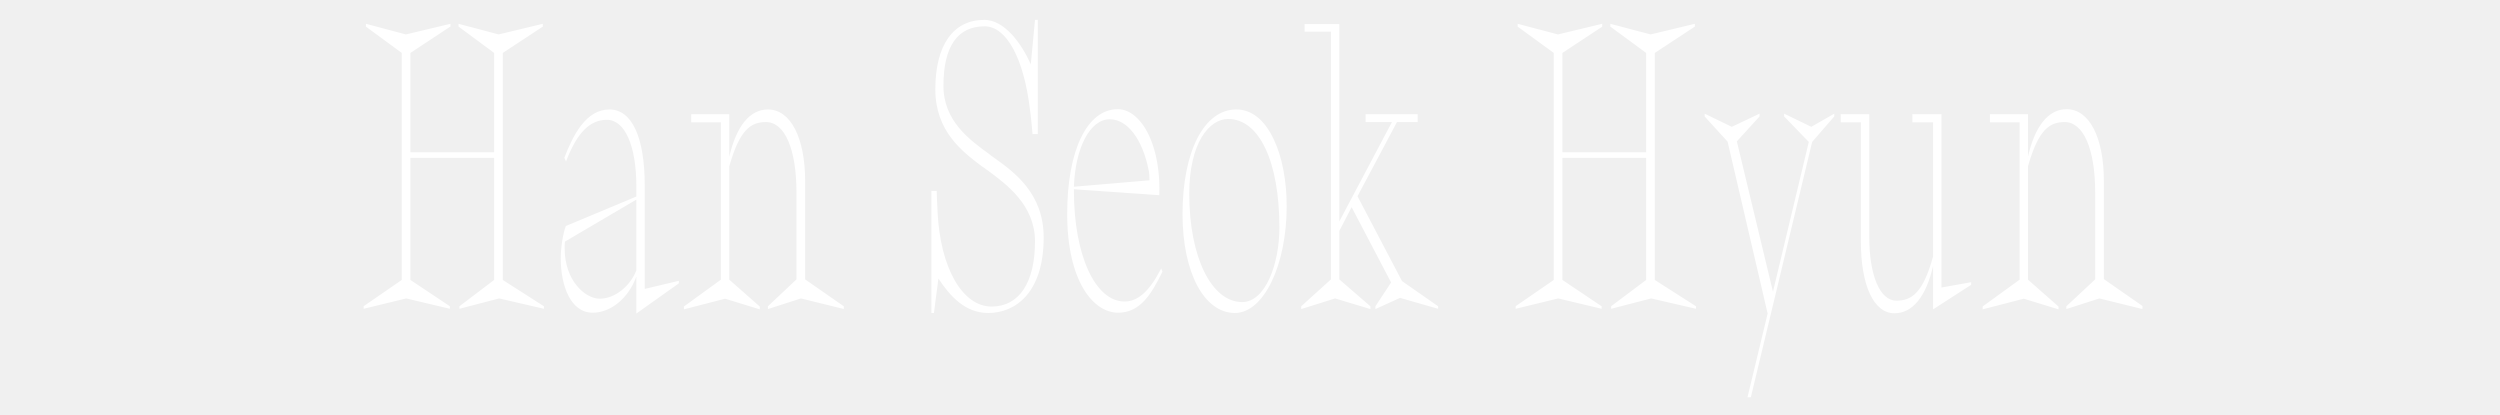
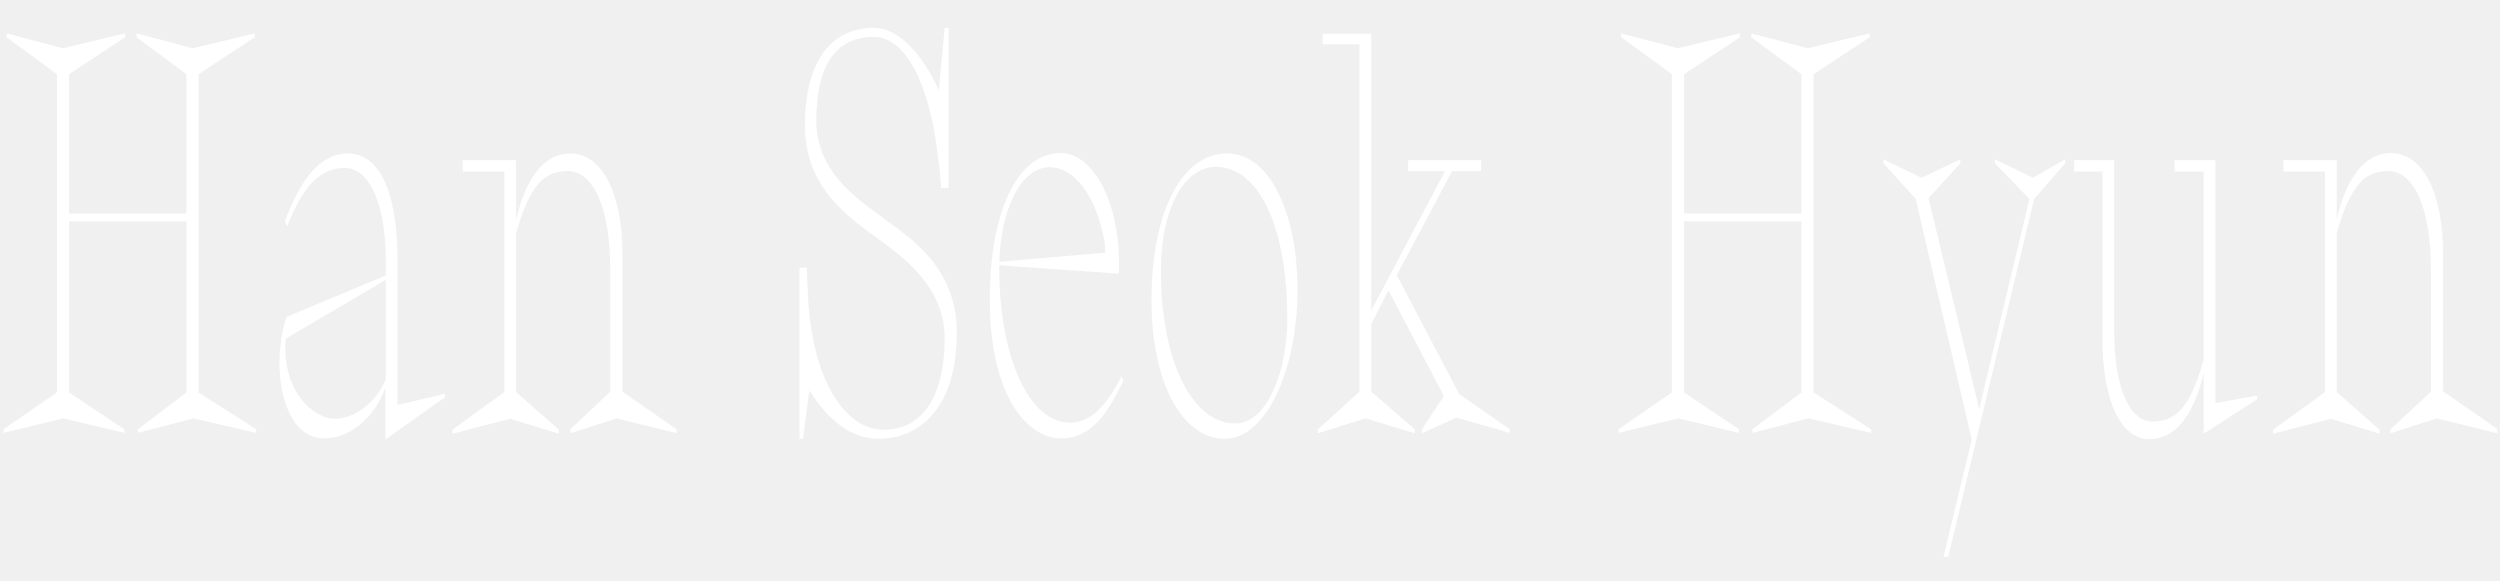
- <svg xmlns="http://www.w3.org/2000/svg" version="1.1" id="Layer_1" x="0" y="0" viewBox="0 0 893 148" style="enable-background: new 0 0 893 148" xml:space="preserve">
-   <style>
-     .st0 {
-       fill: #fff;
-     }
-   </style>
-   <path class="st0" d="m143.5 100-13.5 9.3-.1.1v.9l15.2-3.7 15.6 3.7v-.9l-14.1-9.4V56.4h29.9V100l-12.4 9.4v.9l14.2-3.7 16 3.7v-.9l-14.7-9.4V18.9l14.3-9.4v-1l-15.8 3.8-14.3-3.8v1l12.7 9.4v35.5h-29.9V18.9l14.1-9.3.2-.1v-1L145 12.3l-14.3-3.8v1l12.8 9.4zM242.5 100.3l-12.2 2.9V66.3c0-17.3-4.6-27.2-12.6-27.2-8.4 0-13 9.2-16.1 17.2v.1l.6 1.3.2-.6c3.9-9.9 8.4-14.3 14.4-14.3 6.4 0 10.5 9.3 10.5 23.7v3.7l-25.1 10.5h-.1v.1c-.9 2.3-1.8 7.3-1.8 11.5 0 9.7 3.5 19.4 11.4 19.4 6.5 0 12.8-5.2 15.6-12.9V112l15.2-10.8v-.9zm-28.3 6.4c-5.1 0-12.5-6.4-12.5-17.9 0-.9 0-1.8.1-2.5l25.5-15v25.3c-2.3 5.8-7.8 10.1-13.1 10.1zM274.3 109.4v1l11.8-3.8 15 3.7.3.1v-1l-13.8-9.6v-35c0-15.6-5.2-25.7-13.3-25.7-6.5 0-11.3 6-13.8 16.9V40.8h-13.6v2.9h10.6v56.2l-13.1 9.5-.1.1v1l14.7-3.8 12.4 3.8v-1l-10.9-9.6V59.4c3.7-13.1 7.7-15.8 13.1-15.8 6.7 0 10.9 9.6 10.9 25.2v31l-10.2 9.6zM350.7 59.4l.9.6c.4.3.9.7 1.4 1 6.6 4.9 16.7 12.3 16.7 25.2 0 14.8-5.7 23.3-15.5 23.3-10.5 0-18.4-14-19.3-33.9-.2-3.7-.3-6.2-.3-7.2v-.2h-1.9v43.6h.9l1.6-12.3c4.1 6.2 9.5 12.3 17.8 12.3 9.6 0 19.8-7.1 19.8-27 0-15.7-10.5-23.3-17.5-28.3-.5-.4-1-.7-1.4-1l-.6-.5c-6.9-5-16.3-11.8-16.3-24.3 0-14.1 5-21.3 14.7-21.3 7.8 0 14 11.4 16.2 29.7.4 2.7.9 8.5.9 8.6v.2h1.9V7.1h-1L368.2 23c-3.5-7.9-9.6-15.9-16.6-15.9-11.1 0-17.5 9-17.5 24.8 0 15 9.6 22.2 16.6 27.5zM413.8 69.7h.3v-.3c.4-11.3-2.5-21.7-7.6-26.9-2.2-2.3-4.7-3.5-7.2-3.5-11 0-18.1 14.7-18.1 37.4 0 24.2 9.4 35.3 18.2 35.3 8 0 12-6.9 15.8-14.6V97l-.4-1.1-.3.5c-4 7.7-8.1 11.3-12.8 11.3-10.5 0-18.1-16.6-18.1-39.5v-.6l30.2 2.1zm-30.2-3c.5-14 5.8-24.1 12.8-24.1 6.3 0 11.7 7.1 13.9 18.2.2.6.3 2.5.3 3.6l-27 2.3zM459.6 73.7c0-9.1-1.6-17.6-4.6-23.9-3.3-7-7.9-10.7-13.4-10.7-11.5 0-19.2 15-19.2 37.4 0 20.8 7.7 35.3 18.7 35.3 10.3 0 18.5-17.1 18.5-38.1zm-15.9 34.2c-11 0-18.9-16.2-18.9-38.6 0-18.4 7.2-26.8 13.9-26.8 11.1 0 18.3 15.2 18.3 38.8 0 13-5 26.6-13.3 26.6zM475.4 99.8l-10.6 9.6v1l12.1-3.8 12.6 3.8v-1l-11.1-9.6V82.5l4.4-8.5 14.1 26.9-5.6 8.5v1l8.8-4 13.6 3.9v-.9l-12.9-9-15.9-30.3L499 43.6h7.4v-2.8h-18.6v2.8h9.4l-18.8 35.5V8.6H466v2.7h9.4zM591.1 18.9l14.3-9.4v-1l-15.8 3.8-14.4-3.8v1l12.8 9.4v35.5h-29.9V18.9l14.1-9.3.1-.1v-1l-15.8 3.8-14.4-3.8v1l12.9 9.4V100l-13.5 9.3-.1.1v.9l15.2-3.7 15.5 3.7v-.9l-14-9.4V56.4H588V100l-12.4 9.3-.1.1v.9l14.3-3.7 16 3.7v-.9l-14.7-9.4zM628.5 40.6l-9.9 4.7-9.7-4.7v1l8.2 9 14.3 61.4-7.2 29.9h1.2l21.9-91.2 7.8-9 .1-.1v-1l-8.2 4.7-9.7-4.7v1l8.8 9.1-12.8 53.5-12.9-53.7 8.1-8.9zM657.5 40.8v2.9h7.2v42.5c0 15.8 4.6 25.7 12 25.7 6.5 0 11.3-6 13.8-16.9v15.5l13.5-8.7.1-.1v-.9l-10.6 1.9V40.8h-10.4v2.9h7.4v47.9c-3.6 13.1-7.7 15.8-13.1 15.8-5.9 0-9.7-9-9.7-22.8V40.8h-10.2zM765.3 110.3v-1l-13.8-9.6v-35c0-15.6-5.2-25.7-13.3-25.7-6.5 0-11.3 6-13.8 16.9V40.8h-13.6v2.9h10.6v56.2l-13.1 9.5-.1.1v1l14.7-3.8 12.4 3.8v-1l-10.9-9.6V59.4c3.7-13.1 7.7-15.8 13.1-15.8 6.7 0 10.9 9.6 10.9 25.2v31l-10.3 9.6v1l11.8-3.8 15 3.7h.4z" />
+ <svg xmlns="http://www.w3.org/2000/svg" version="1.1" id="Layer_1" x="0px" y="0px" viewBox="0 0 637 148" style="enable-background:new 0 0 637 148;" xml:space="preserve">
+   <style type="text/css">
+ 	.st0{fill:#FFFFFF;}
+ 	.st1{fill:#C9CA9E;}
+ 	.st2{fill:#FF0000;}
+ </style>
+   <g>
+     <polygon class="st0" points="14.5,100 1,109.3 0.9,109.4 0.9,110.3 16.1,106.6 31.7,110.3 31.7,109.4 17.6,100 17.6,56.4    47.5,56.4 47.5,100 35.1,109.4 35.1,110.3 49.3,106.6 65.3,110.3 65.3,109.4 50.6,100 50.6,18.9 64.9,9.5 64.9,8.5 49.1,12.3    34.8,8.5 34.8,9.5 47.5,18.9 47.5,54.4 17.6,54.4 17.6,18.9 31.7,9.6 31.9,9.5 31.9,8.5 16,12.3 1.7,8.5 1.7,9.5 14.5,18.9  " />
+     <path class="st0" d="M113.5,100.3l-12.2,2.9V66.3c0-17.3-4.6-27.2-12.6-27.2c-8.4,0-13,9.2-16.1,17.2l0,0.1l0.6,1.3l0.2-0.6   c3.9-9.9,8.4-14.3,14.4-14.3c6.4,0,10.5,9.3,10.5,23.7v3.7L73.1,80.7l-0.1,0l0,0.1c-0.9,2.3-1.8,7.3-1.8,11.5   c0,9.7,3.5,19.4,11.4,19.4c6.5,0,12.8-5.2,15.6-12.9V112l15.2-10.8V100.3z M85.2,106.7c-5.1,0-12.5-6.4-12.5-17.9   c0-0.9,0-1.8,0.1-2.5l25.5-15v25.3C96,102.4,90.5,106.7,85.2,106.7z" />
+     <path class="st0" d="M145.3,109.4v1l11.8-3.8l15,3.7l0.3,0.1v-1l-13.8-9.6v-35c0-15.6-5.2-25.7-13.3-25.7c-6.5,0-11.3,6-13.8,16.9   V40.8h-13.6v2.9h10.6v56.2l-13.1,9.5l-0.1,0.1v1l14.7-3.8l12.4,3.8v-1l-10.9-9.6V59.4c3.7-13.1,7.7-15.8,13.1-15.8   c6.7,0,10.9,9.6,10.9,25.2v31L145.3,109.4z" />
+     <path class="st0" d="M221.7,59.4l0.9,0.6c0.4,0.3,0.9,0.7,1.4,1c6.6,4.9,16.7,12.3,16.7,25.2c0,14.8-5.7,23.3-15.5,23.3   c-10.5,0-18.4-14-19.3-33.9c-0.2-3.7-0.3-6.2-0.3-7.2v-0.2h-1.9v43.6h0.9l1.6-12.3c4.1,6.2,9.5,12.3,17.8,12.3   c9.6,0,19.8-7.1,19.8-27c0-15.7-10.5-23.3-17.5-28.3c-0.5-0.4-1-0.7-1.4-1l-0.6-0.5c-6.9-5-16.3-11.8-16.3-24.3   c0-14.1,5-21.3,14.7-21.3c7.8,0,14,11.4,16.2,29.7c0.4,2.7,0.9,8.5,0.9,8.6l0,0.2h1.9V7.1h-1L239.2,23c-3.5-7.9-9.6-15.9-16.6-15.9   c-11.1,0-17.5,9-17.5,24.8C205.1,46.9,214.7,54.1,221.7,59.4z" />
+     <path class="st0" d="M284.8,69.7l0.3,0l0-0.3c0.4-11.3-2.5-21.7-7.6-26.9c-2.2-2.3-4.7-3.5-7.2-3.5c-11,0-18.1,14.7-18.1,37.4   c0,24.2,9.4,35.3,18.2,35.3c8,0,12-6.9,15.8-14.6l0-0.1l-0.4-1.1l-0.3,0.5c-4,7.7-8.1,11.3-12.8,11.3c-10.5,0-18.1-16.6-18.1-39.5   v-0.6L284.8,69.7z M254.6,66.7c0.5-14,5.8-24.1,12.8-24.1c6.3,0,11.7,7.1,13.9,18.2c0.2,0.6,0.3,2.5,0.3,3.6L254.6,66.7z" />
+     <path class="st0" d="M330.6,73.7c0-9.1-1.6-17.6-4.6-23.9c-3.3-7-7.9-10.7-13.4-10.7c-11.5,0-19.2,15-19.2,37.4   c0,20.8,7.7,35.3,18.7,35.3C322.4,111.8,330.6,94.7,330.6,73.7z M314.7,107.9c-11,0-18.9-16.2-18.9-38.6c0-18.4,7.2-26.8,13.9-26.8   c11.1,0,18.3,15.2,18.3,38.8C328,94.3,323,107.9,314.7,107.9z" />
+     <polygon class="st0" points="346.4,99.8 335.8,109.4 335.8,110.4 347.9,106.6 360.5,110.4 360.5,109.4 349.4,99.8 349.4,82.5    353.8,74 367.9,100.9 362.3,109.4 362.3,110.4 371.1,106.4 384.7,110.3 384.7,109.4 371.8,100.4 355.9,70.1 370,43.6 377.4,43.6    377.4,40.8 358.8,40.8 358.8,43.6 368.2,43.6 349.4,79.1 349.4,8.6 337,8.6 337,11.3 346.4,11.3  " />
+     <polygon class="st0" points="462.1,18.9 476.4,9.5 476.4,8.5 460.6,12.3 446.2,8.5 446.2,9.5 459,18.9 459,54.4 429.1,54.4    429.1,18.9 443.2,9.6 443.3,9.5 443.3,8.5 427.5,12.3 413.1,8.5 413.1,9.5 426,18.9 426,100 412.5,109.3 412.4,109.4 412.4,110.3    427.6,106.6 443.1,110.3 443.1,109.4 429.1,100 429.1,56.4 459,56.4 459,100 446.6,109.3 446.5,109.4 446.5,110.3 460.8,106.6    476.8,110.3 476.8,109.4 462.1,100  " />
+     <polygon class="st0" points="499.5,40.6 489.6,45.3 479.9,40.6 479.9,41.6 488.1,50.6 502.4,112 495.2,141.9 496.4,141.9    518.3,50.7 526.1,41.7 526.2,41.6 526.2,40.6 518,45.3 508.3,40.6 508.3,41.6 517.1,50.7 504.3,104.2 491.4,50.5 499.5,41.6  " />
+     <path class="st0" d="M528.5,40.8v2.9h7.2v42.5c0,15.8,4.6,25.7,12,25.7c6.5,0,11.3-6,13.8-16.9v15.5l13.5-8.7l0.1-0.1v-0.9   l-10.6,1.9V40.8h-10.4v2.9h7.4v47.9c-3.6,13.1-7.7,15.8-13.1,15.8c-5.9,0-9.7-9-9.7-22.8V40.8H528.5z" />
+     <path class="st0" d="M636.3,110.3v-1l-13.8-9.6v-35c0-15.6-5.2-25.7-13.3-25.7c-6.5,0-11.3,6-13.8,16.9V40.8h-13.6v2.9h10.6v56.2   l-13.1,9.5l-0.1,0.1v1l14.7-3.8l12.4,3.8v-1l-10.9-9.6V59.4c3.7-13.1,7.7-15.8,13.1-15.8c6.7,0,10.9,9.6,10.9,25.2v31l-10.3,9.6v1   l11.8-3.8l15,3.7L636.3,110.3z" />
+   </g>
</svg>
